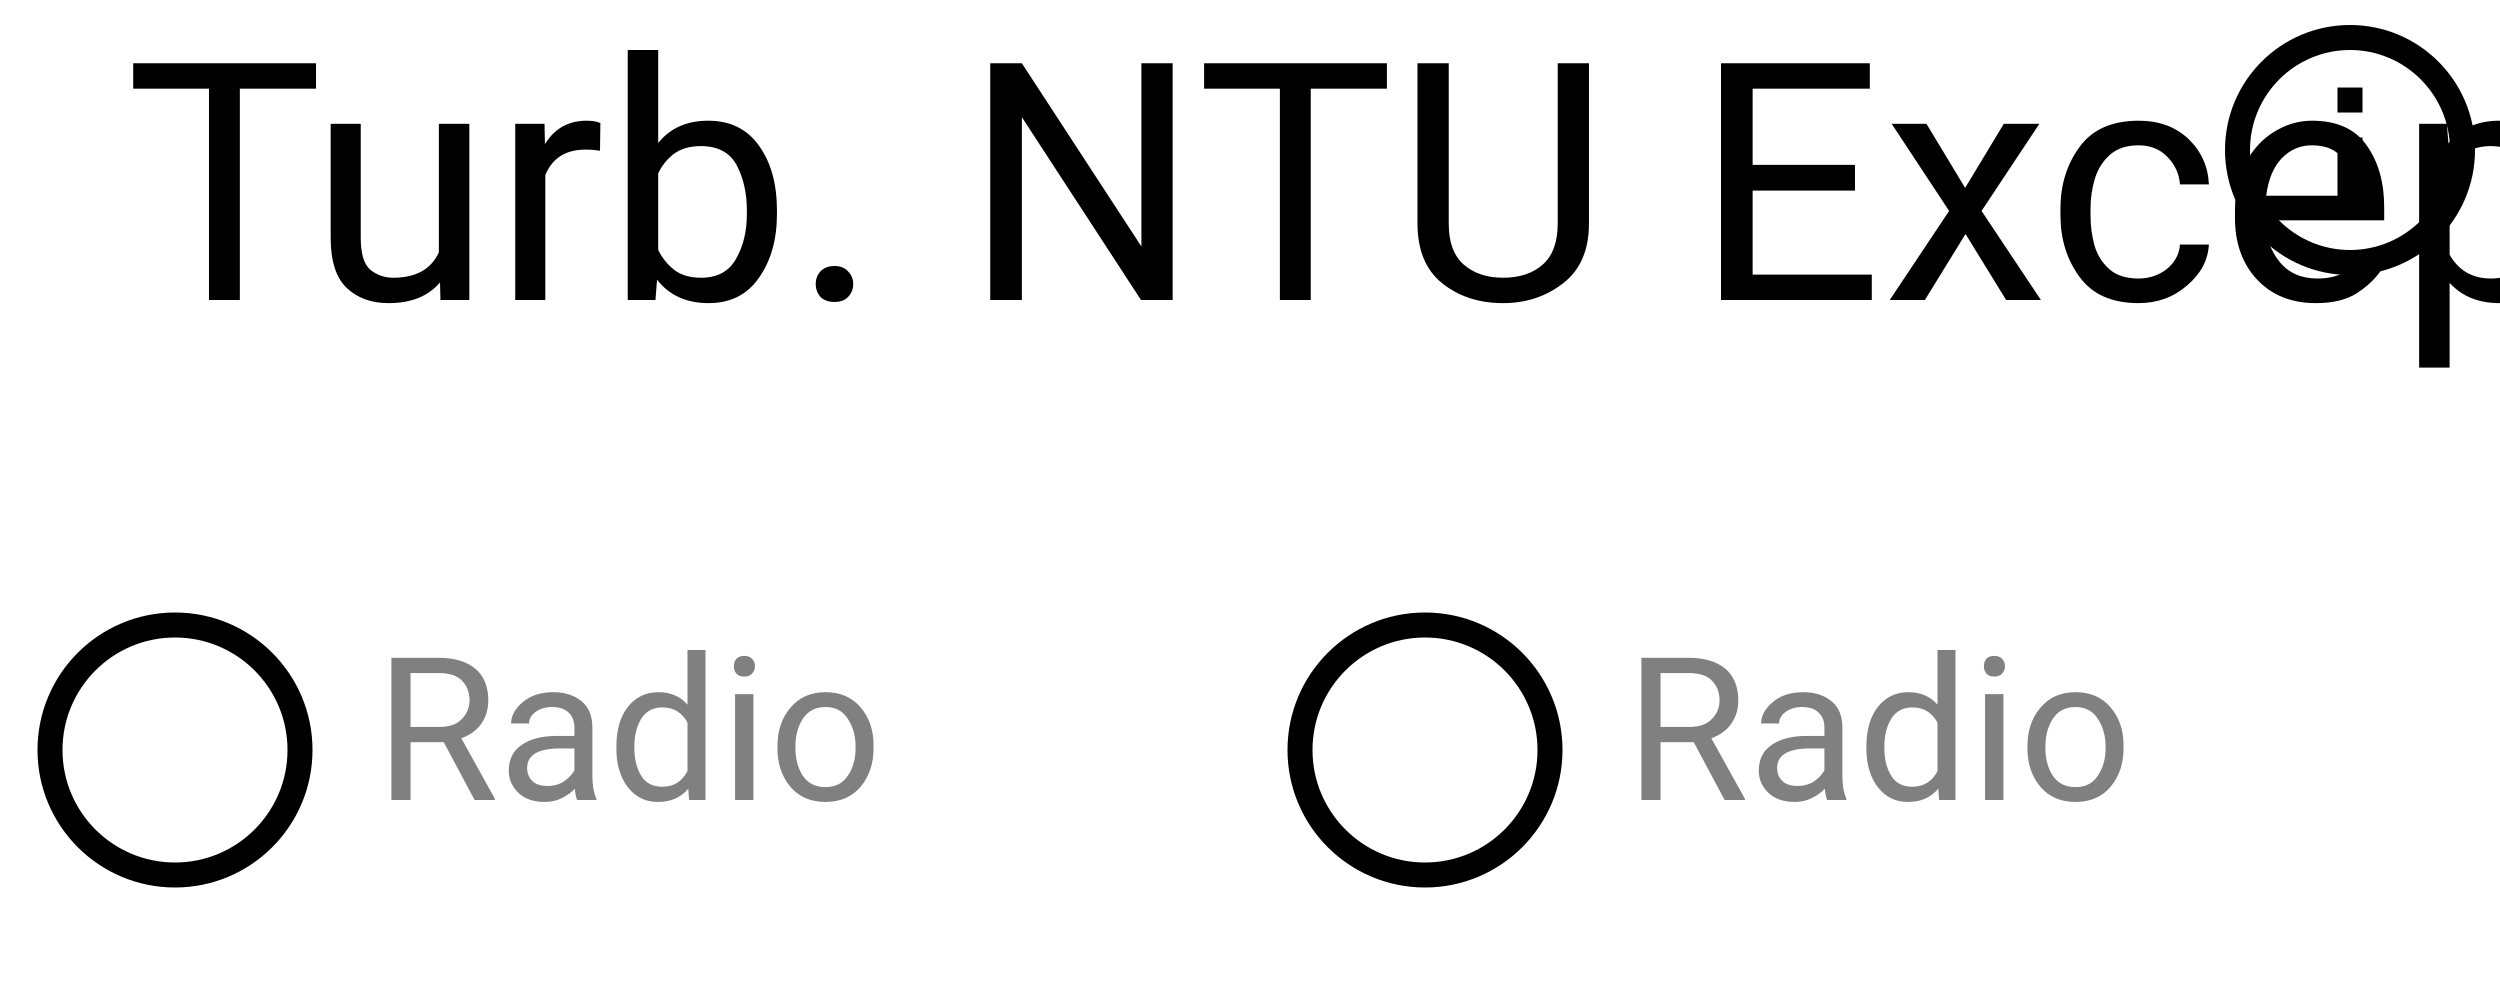
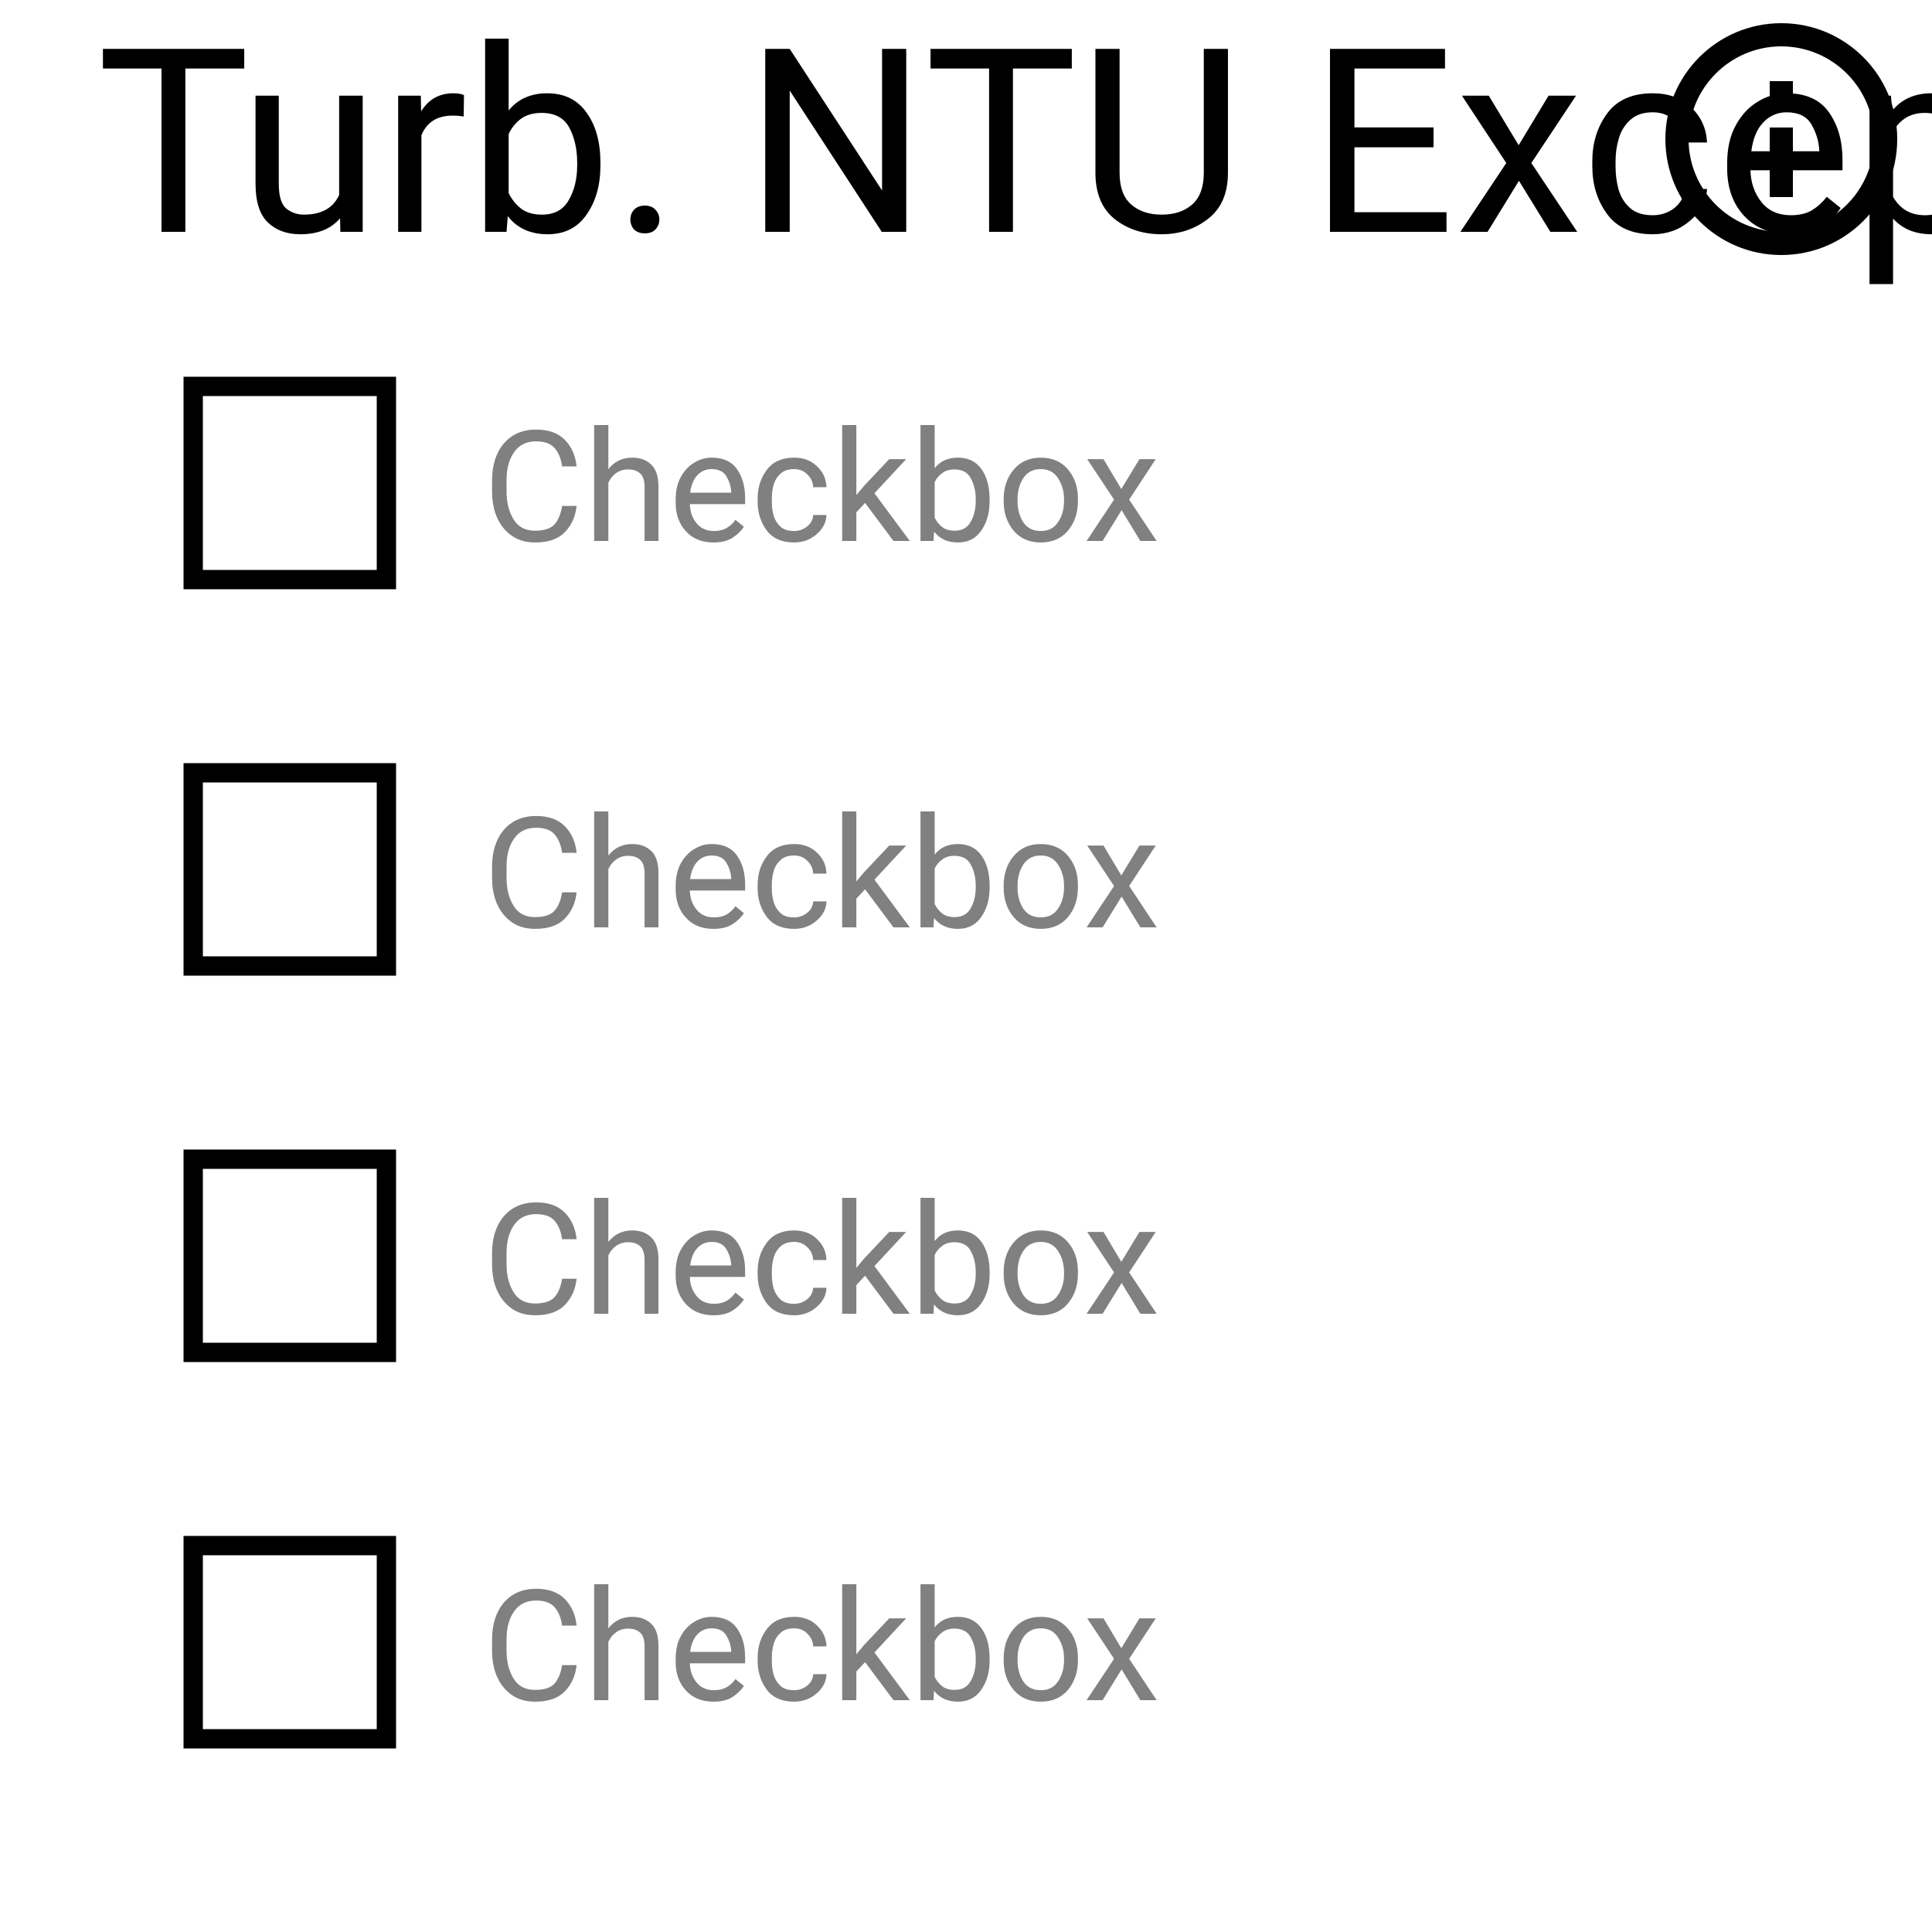
- <svg xmlns="http://www.w3.org/2000/svg" width="100" height="40" version="1.1">
+ <svg xmlns="http://www.w3.org/2000/svg" width="100" height="100" version="1.1">
  <style>
@font-face {
    font-family: 'Roboto';
    src: url('/usr/share/fonts/truetype/roboto/Roboto.ttf') format('truetype');
    font-weight: normal;
    font-style: normal;
}

</style>
-   <rect x="0" y="0" width="100" height="40" fill="white" stroke-width="0" />
-   <ellipse cx="7" cy="30" rx="5" ry="5" style="fill:white;stroke:black;stroke-width:1" />
-   <ellipse cx="57" cy="30" rx="5" ry="5" style="fill:white;stroke:black;stroke-width:1" />
-   <ellipse cx="107" cy="30" rx="5" ry="5" style="fill:white;stroke:black;stroke-width:1" />
-   <ellipse cx="157" cy="30" rx="5" ry="5" style="fill:white;stroke:black;stroke-width:1" />
-   <text x="15" y="32" font-family="Roboto" font-size="8" fill="gray"> Radio </text>
-   <text x="65" y="32" font-family="Roboto" font-size="8" fill="gray"> Radio </text>
-   <text x="115" y="32" font-family="Roboto" font-size="8" fill="gray"> Radio </text>
-   <text x="165" y="32" font-family="Roboto" font-size="8" fill="gray"> Radio </text>
+   <rect x="0" y="0" width="100" height="100" fill="white" stroke-width="0" />

fill white
stroke gray

- circle 22,47 22,31
- circle 155,47 155,31
- circle 288,47 288,31
+ <rect x="10" y="20" width="10" height="10" style="fill:white;stroke-width:1;stroke:black" />
+   <rect x="10" y="40" width="10" height="10" style="fill:white;stroke-width:1;stroke:black" />
+   <rect x="10" y="60" width="10" height="10" style="fill:white;stroke-width:1;stroke:black" />
+   <rect x="10" y="80" width="10" height="10" style="fill:white;stroke-width:1;stroke:black" />
+   <text x="25" y="28" font-family="Roboto" font-size="8" fill="gray"> Checkbox </text>
+   <text x="25" y="48" font-family="Roboto" font-size="8" fill="gray"> Checkbox </text>
+   <text x="25" y="68" font-family="Roboto" font-size="8" fill="gray"> Checkbox </text>
+   <text x="25" y="88" font-family="Roboto" font-size="8" fill="gray"> Checkbox </text>
+ 
+ 
+ 
+ polyline 10,40  10,55   25,55   25,40   10,40
+ polyline 10,80  10,95   25,95   25,80   10,80
+ polyline 10,120 10,135  25,135  25,120  10,120
+ polyline 10,160 10,175  25,175  25,160  10,160

fill gray
stroke gray
stroke-width 0
stroke-opacity 0


- font-size 14
- text 43,52 "Radio"
- text 175,52 "Radio"
- text 318,52 "Radio"
+ font-size 12
+ text 35,53 "Checkbox"
+ text 35,93 "Checkbox"
+ text 35,133 "Checkbox"
+ text 35,173 "Checkbox"

- <text x="5" y="12" font-family="Roboto" font-size="10pt" fill="black"> Turb. NTU Exception </text>
+ 
+ 
+ 
+ <g transform="translate(85,0) scale(.6)">
+     <path width="20" height="20" x="60" y="4" d="M11,9H13V7H11M12,20C7.59,20 4,16.41 4,12C4,7.59 7.59,4 12,4C16.41,4 20,7.59 20,12C20,16.41 16.41,20 12,20M12,2A10,10 0 0,0 2,12A10,10 0 0,0 12,22A10,10 0 0,0 22,12A10,10 0 0,0 12,2M11,17H13V11H11V17Z" />
+   </g>
+   <text x="5" y="12" font-family="Roboto" font-size="10pt" fill="black"> Turb. NTU Exception </text>
stroke black
fill black
stroke-width 0
stroke-opacity 0
font-size 16
- <g transform="translate(88,0) scale(.5)">
-     <path width="20" height="20" x="60" y="4" d="M11,9H13V7H11M12,20C7.59,20 4,16.41 4,12C4,7.59 7.59,4 12,4C16.41,4 20,7.59 20,12C20,16.41 16.41,20 12,20M12,2A10,10 0 0,0 2,12A10,10 0 0,0 12,22A10,10 0 0,0 22,12A10,10 0 0,0 12,2M11,17H13V11H11V17Z" />
-   </g>
</svg>
